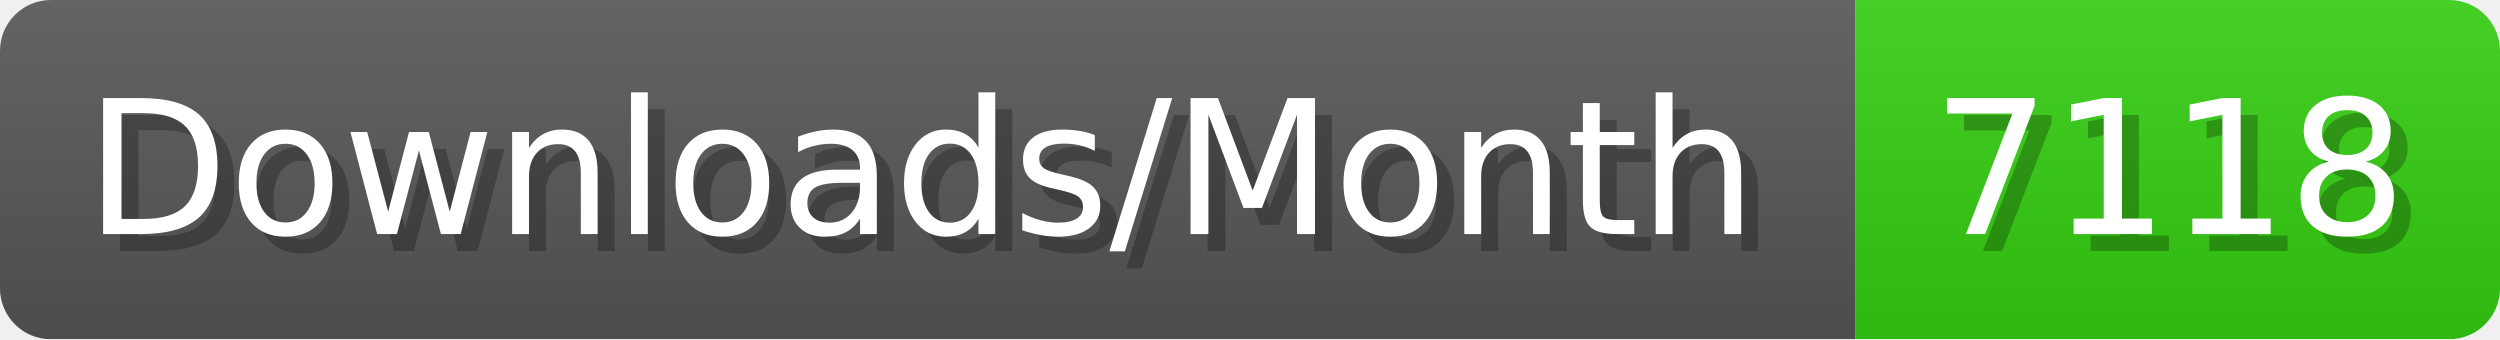
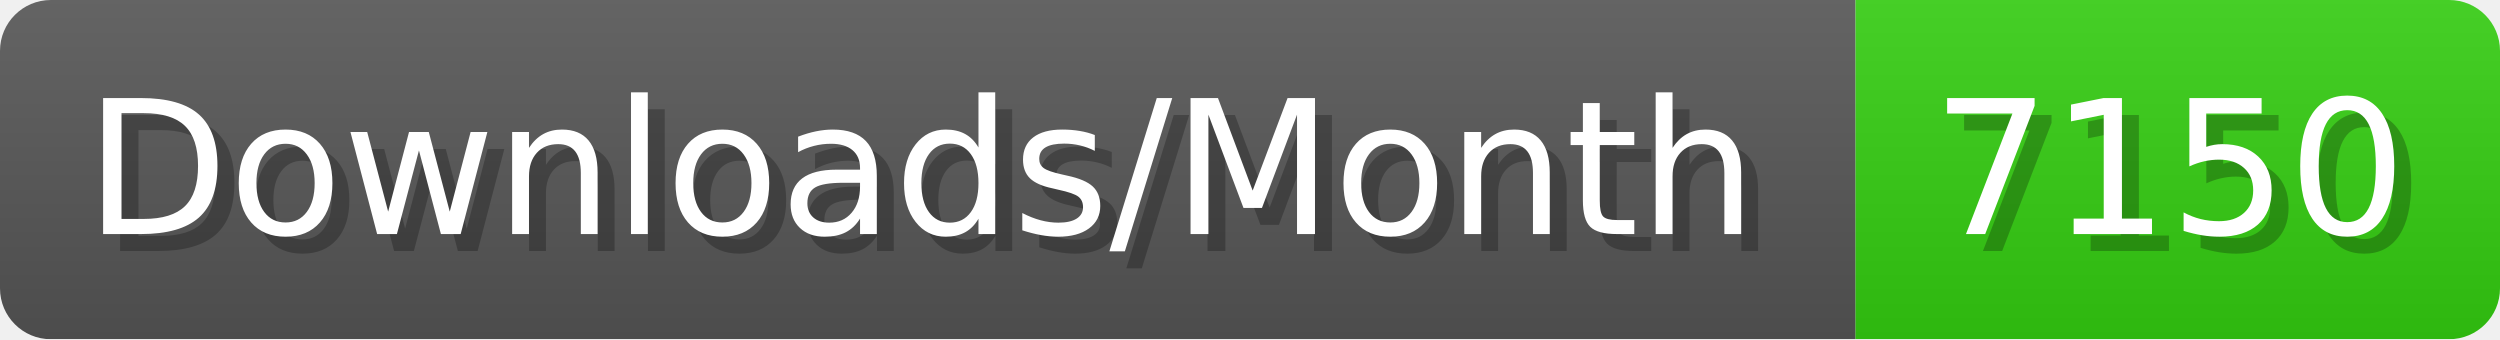
- <svg xmlns="http://www.w3.org/2000/svg" width="147.4" height="20" viewBox="0 0 1474 200" role="img" aria-label="Downloads/Month: 7118">
+ <svg xmlns="http://www.w3.org/2000/svg" width="147.4" height="20" viewBox="0 0 1474 200" role="img" aria-label="Downloads/Month: 7150">
  <linearGradient id="YlXUI" x2="0" y2="100%">
    <stop offset="0" stop-opacity=".1" stop-color="#EEE" />
    <stop offset="1" stop-opacity=".1" />
  </linearGradient>
  <mask id="JHhop">
    <rect width="1474" height="200" rx="30" fill="#FFF" />
  </mask>
  <g mask="url(#JHhop)">
    <rect width="1094" height="200" fill="#555" />
    <rect width="380" height="200" fill="#3C1" x="1094" />
    <rect width="1474" height="200" fill="url(#YlXUI)" />
  </g>
  <g aria-hidden="true" fill="#fff" text-anchor="start" font-family="Verdana,DejaVu Sans,sans-serif" font-size="110">
    <text x="60" y="148" textLength="994" fill="#000" opacity="0.25">Downloads/Month</text>
    <text x="50" y="138" textLength="994">Downloads/Month</text>
-     <text x="1149" y="148" textLength="280" fill="#000" opacity="0.25">7118</text>
-     <text x="1139" y="138" textLength="280">7118</text>
+     <text x="1149" y="148" textLength="280" fill="#000" opacity="0.25">7150</text>
+     <text x="1139" y="138" textLength="280">7150</text>
  </g>
</svg>
